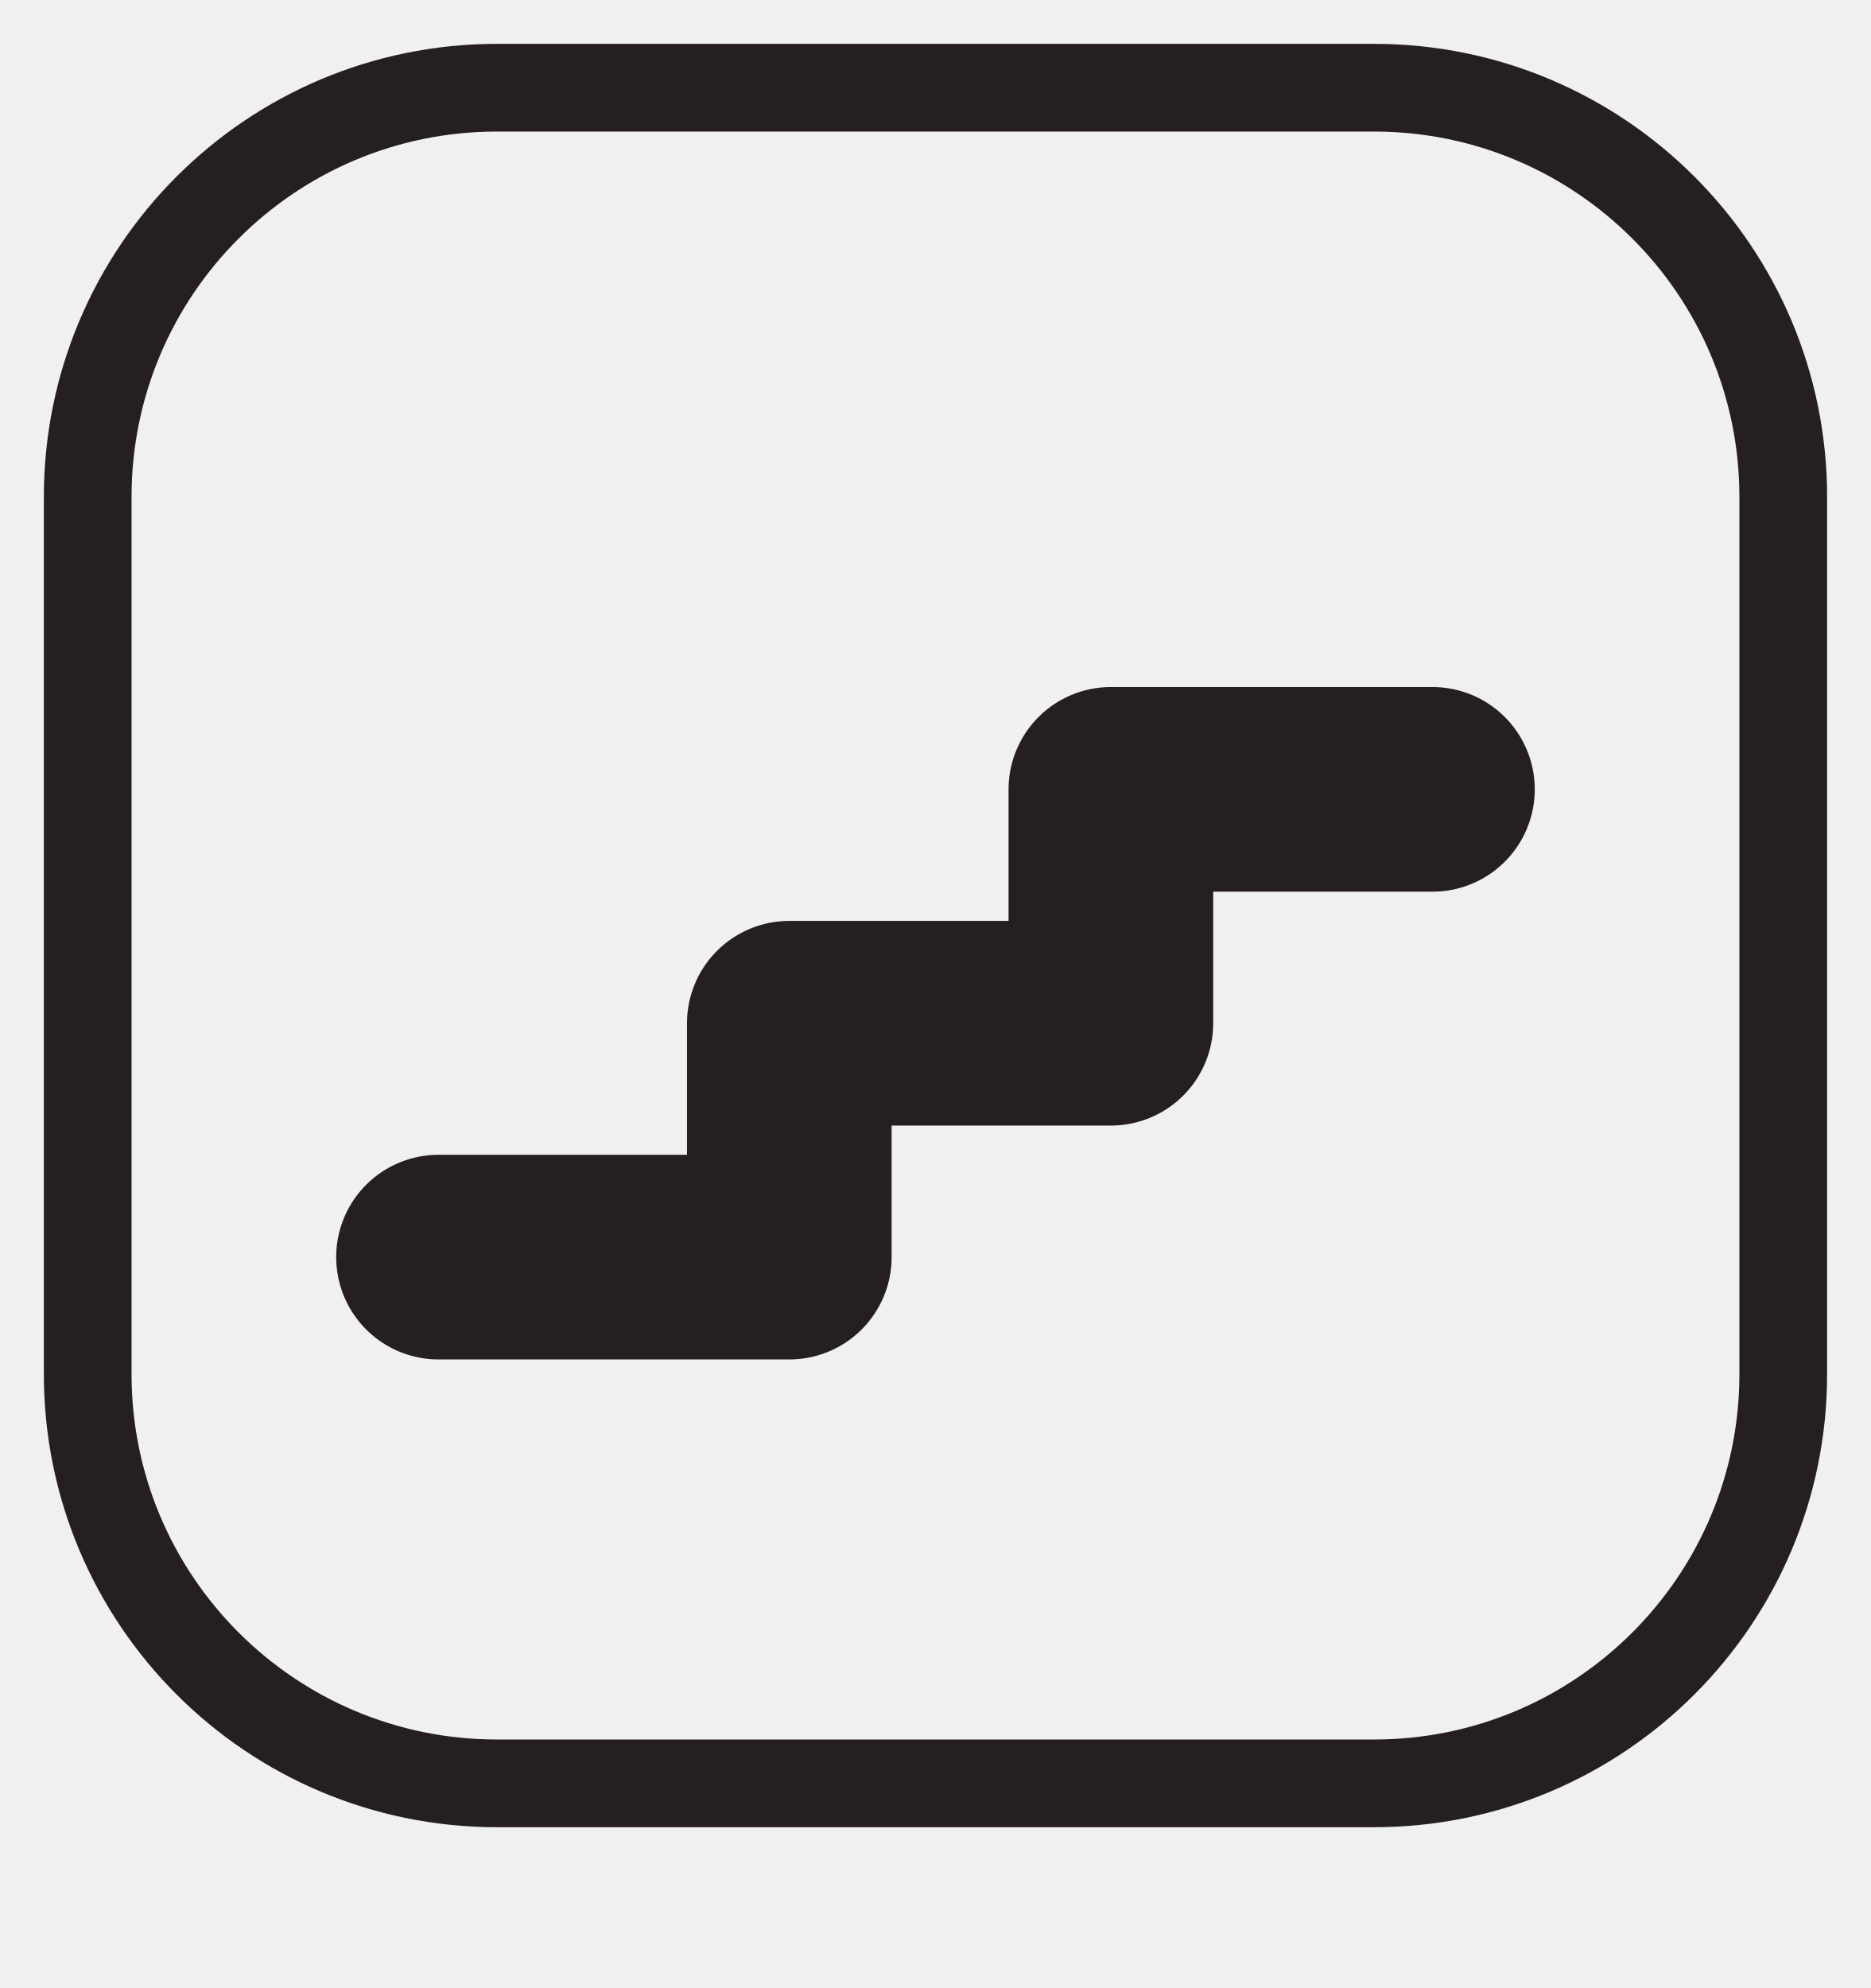
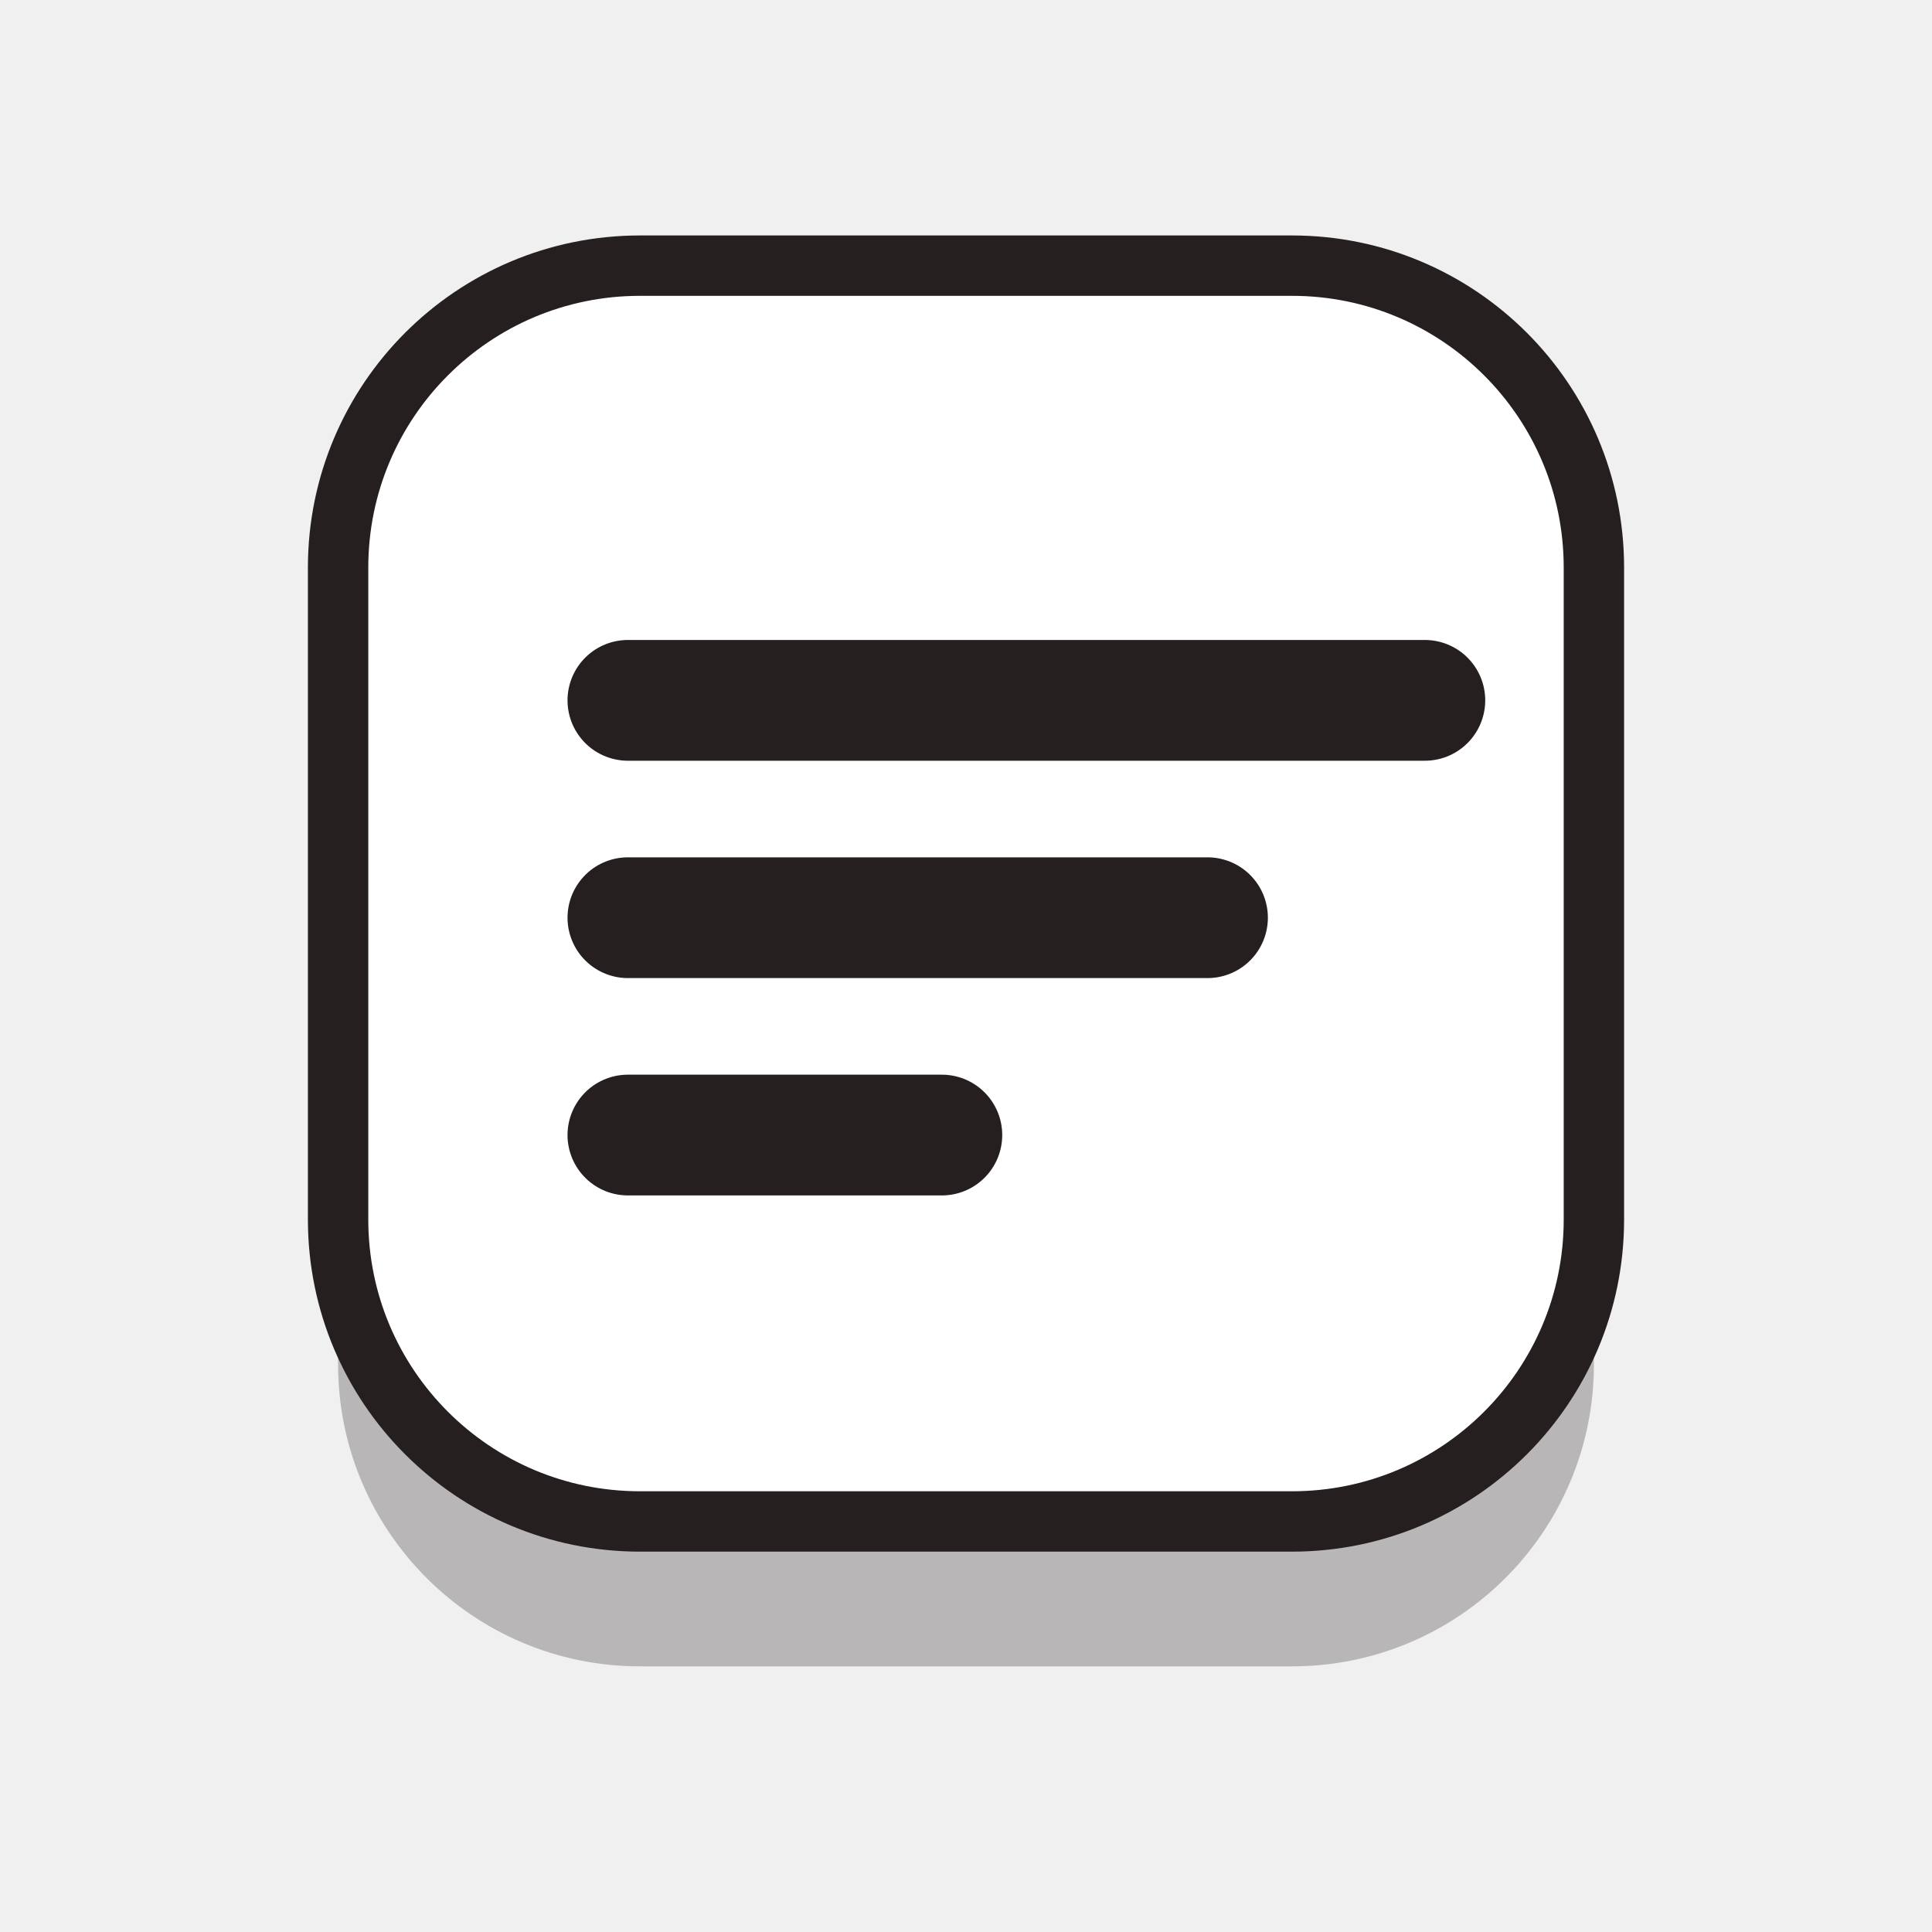
- <svg xmlns="http://www.w3.org/2000/svg" viewBox="0 0 64 68">
-   <rect x="3" y="3" width="58" height="58" rx="14" fill="none" stroke="#261F1F" stroke-width="3" />
-   <path d="M15 43h12v-8h11v-8h11" fill="none" stroke="#261F1F" stroke-width="7" stroke-linecap="round" stroke-linejoin="round" />
+ <svg xmlns="http://www.w3.org/2000/svg" viewBox="0 0 160 160" role="img" aria-labelledby="title desc">
+   <rect x="28" y="34" width="104" height="104" rx="25" fill="#261F1F" opacity=".28" />
+   <rect x="28" y="22" width="104" height="104" rx="25" fill="#FFFFFF" stroke="#261F1F" stroke-width="5" />
+   <path d="M52 94h26M52 76h48M52 58h66" fill="none" stroke="#261F1F" stroke-width="10" stroke-linecap="round" />
</svg>
